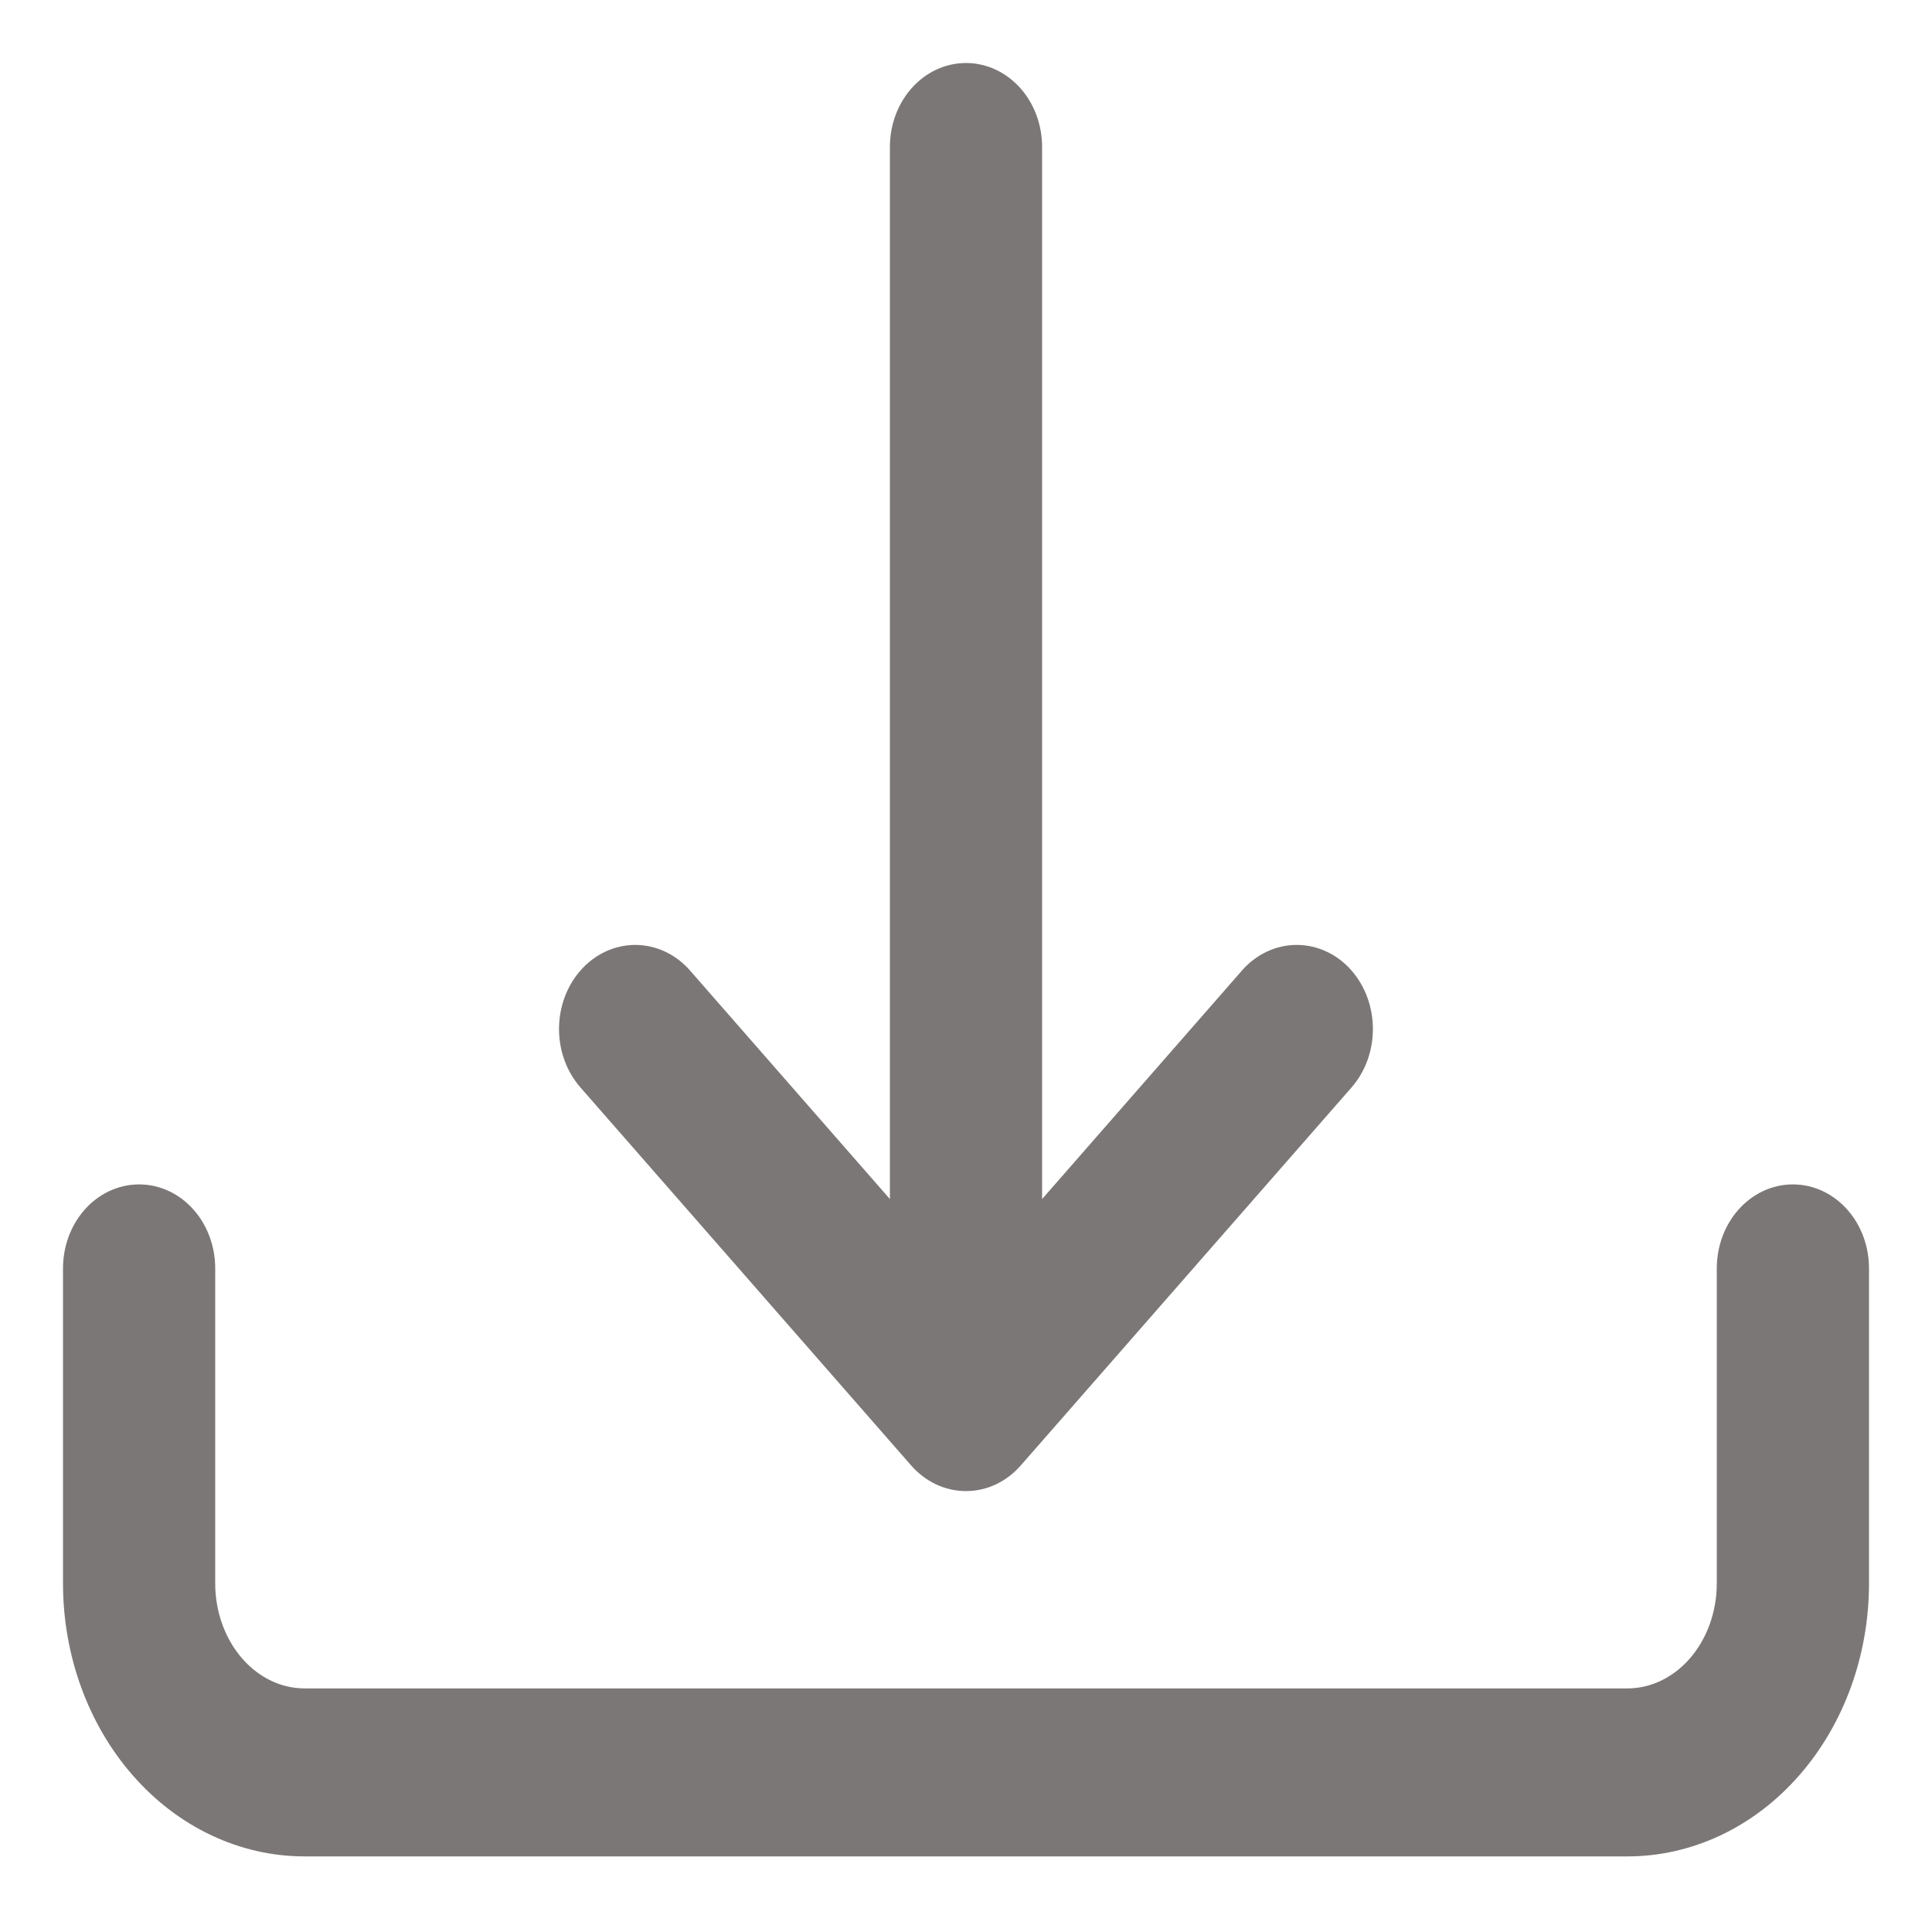
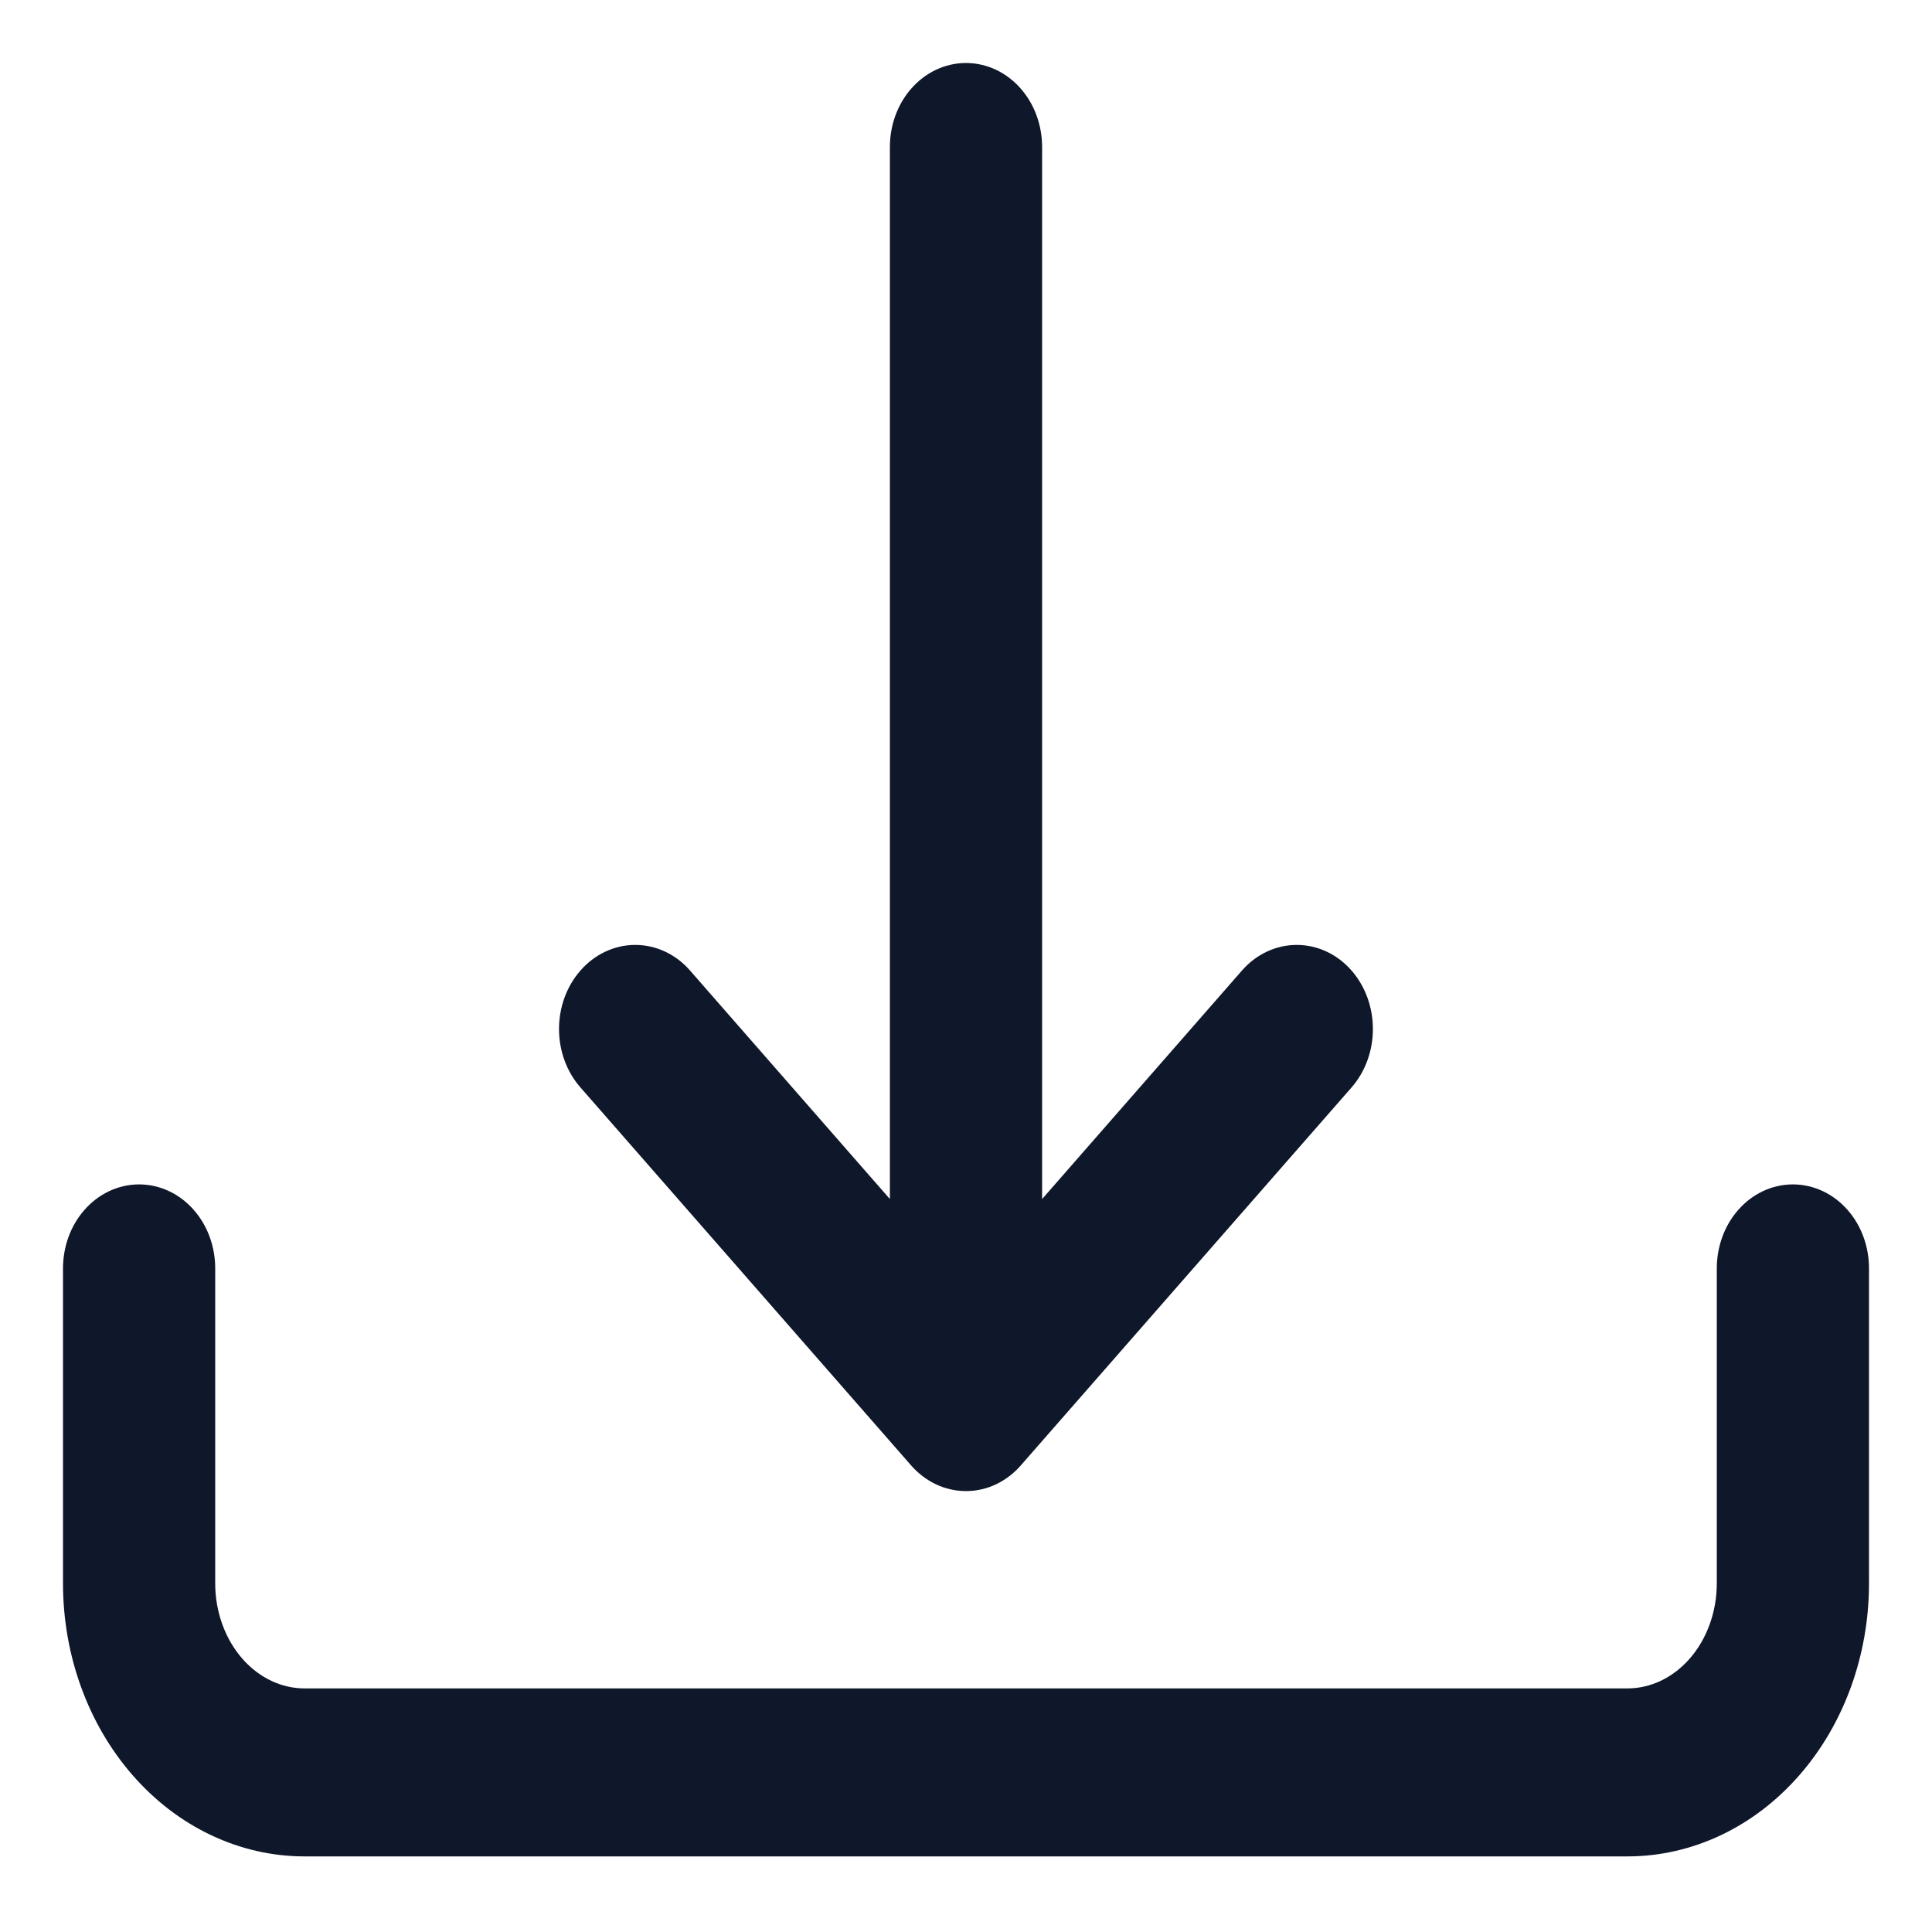
<svg xmlns="http://www.w3.org/2000/svg" width="23" height="23" viewBox="0 0 23 23" fill="none">
-   <path d="M1.656 14.35C1.83 14.35 1.997 14.429 2.12 14.57C2.243 14.71 2.312 14.901 2.312 15.1V18.85C2.312 19.248 2.451 19.63 2.697 19.911C2.943 20.192 3.277 20.35 3.625 20.35H19.375C19.723 20.35 20.057 20.192 20.303 19.911C20.549 19.63 20.688 19.248 20.688 18.85V15.1C20.688 14.901 20.757 14.71 20.88 14.57C21.003 14.429 21.17 14.35 21.344 14.35C21.518 14.35 21.685 14.429 21.808 14.57C21.931 14.71 22 14.901 22 15.1V18.85C22 19.646 21.723 20.409 21.231 20.971C20.739 21.534 20.071 21.85 19.375 21.85H3.625C2.929 21.85 2.261 21.534 1.769 20.971C1.277 20.409 1 19.646 1 18.85V15.1C1 14.901 1.069 14.71 1.192 14.57C1.315 14.429 1.482 14.35 1.656 14.35Z" fill="#7C7777" stroke="#7C7777" stroke-width="0.5" />
-   <path d="M11.035 17.281C11.096 17.351 11.169 17.406 11.248 17.444C11.328 17.482 11.414 17.501 11.5 17.501C11.586 17.501 11.672 17.482 11.751 17.444C11.831 17.406 11.903 17.351 11.964 17.281L15.902 12.781C16.025 12.64 16.094 12.449 16.094 12.25C16.094 12.051 16.025 11.86 15.902 11.719C15.779 11.578 15.612 11.499 15.437 11.499C15.263 11.499 15.096 11.578 14.973 11.719L12.156 14.94V1.75C12.156 1.551 12.087 1.36 11.964 1.22C11.841 1.079 11.674 1 11.5 1C11.326 1 11.159 1.079 11.036 1.22C10.913 1.36 10.844 1.551 10.844 1.75V14.94L8.027 11.719C7.904 11.578 7.737 11.499 7.562 11.499C7.388 11.499 7.221 11.578 7.098 11.719C6.974 11.86 6.905 12.051 6.905 12.25C6.905 12.449 6.974 12.64 7.098 12.781L11.035 17.281Z" fill="#7C7777" stroke="#7C7777" stroke-width="0.5" />
+   <path d="M1.656 14.35C1.83 14.35 1.997 14.429 2.12 14.57C2.243 14.71 2.312 14.901 2.312 15.1V18.85C2.312 19.248 2.451 19.63 2.697 19.911C2.943 20.192 3.277 20.35 3.625 20.35H19.375C19.723 20.35 20.057 20.192 20.303 19.911C20.549 19.63 20.688 19.248 20.688 18.85V15.1C20.688 14.901 20.757 14.71 20.88 14.57C21.003 14.429 21.17 14.35 21.344 14.35C21.518 14.35 21.685 14.429 21.808 14.57C21.931 14.71 22 14.901 22 15.1V18.85C22 19.646 21.723 20.409 21.231 20.971C20.739 21.534 20.071 21.85 19.375 21.85H3.625C2.929 21.85 2.261 21.534 1.769 20.971C1.277 20.409 1 19.646 1 18.85V15.1C1 14.901 1.069 14.71 1.192 14.57C1.315 14.429 1.482 14.35 1.656 14.35Z" fill="#0f172a" stroke="#0f172a" stroke-width="0.5" />
+   <path d="M11.035 17.281C11.096 17.351 11.169 17.406 11.248 17.444C11.328 17.482 11.414 17.501 11.5 17.501C11.586 17.501 11.672 17.482 11.751 17.444C11.831 17.406 11.903 17.351 11.964 17.281L15.902 12.781C16.025 12.64 16.094 12.449 16.094 12.25C16.094 12.051 16.025 11.86 15.902 11.719C15.779 11.578 15.612 11.499 15.437 11.499C15.263 11.499 15.096 11.578 14.973 11.719L12.156 14.94V1.75C12.156 1.551 12.087 1.36 11.964 1.22C11.841 1.079 11.674 1 11.5 1C11.326 1 11.159 1.079 11.036 1.22C10.913 1.36 10.844 1.551 10.844 1.75V14.94L8.027 11.719C7.904 11.578 7.737 11.499 7.562 11.499C7.388 11.499 7.221 11.578 7.098 11.719C6.974 11.86 6.905 12.051 6.905 12.25C6.905 12.449 6.974 12.64 7.098 12.781L11.035 17.281Z" fill="#0f172a" stroke="#0f172a" stroke-width="0.5" />
</svg>
